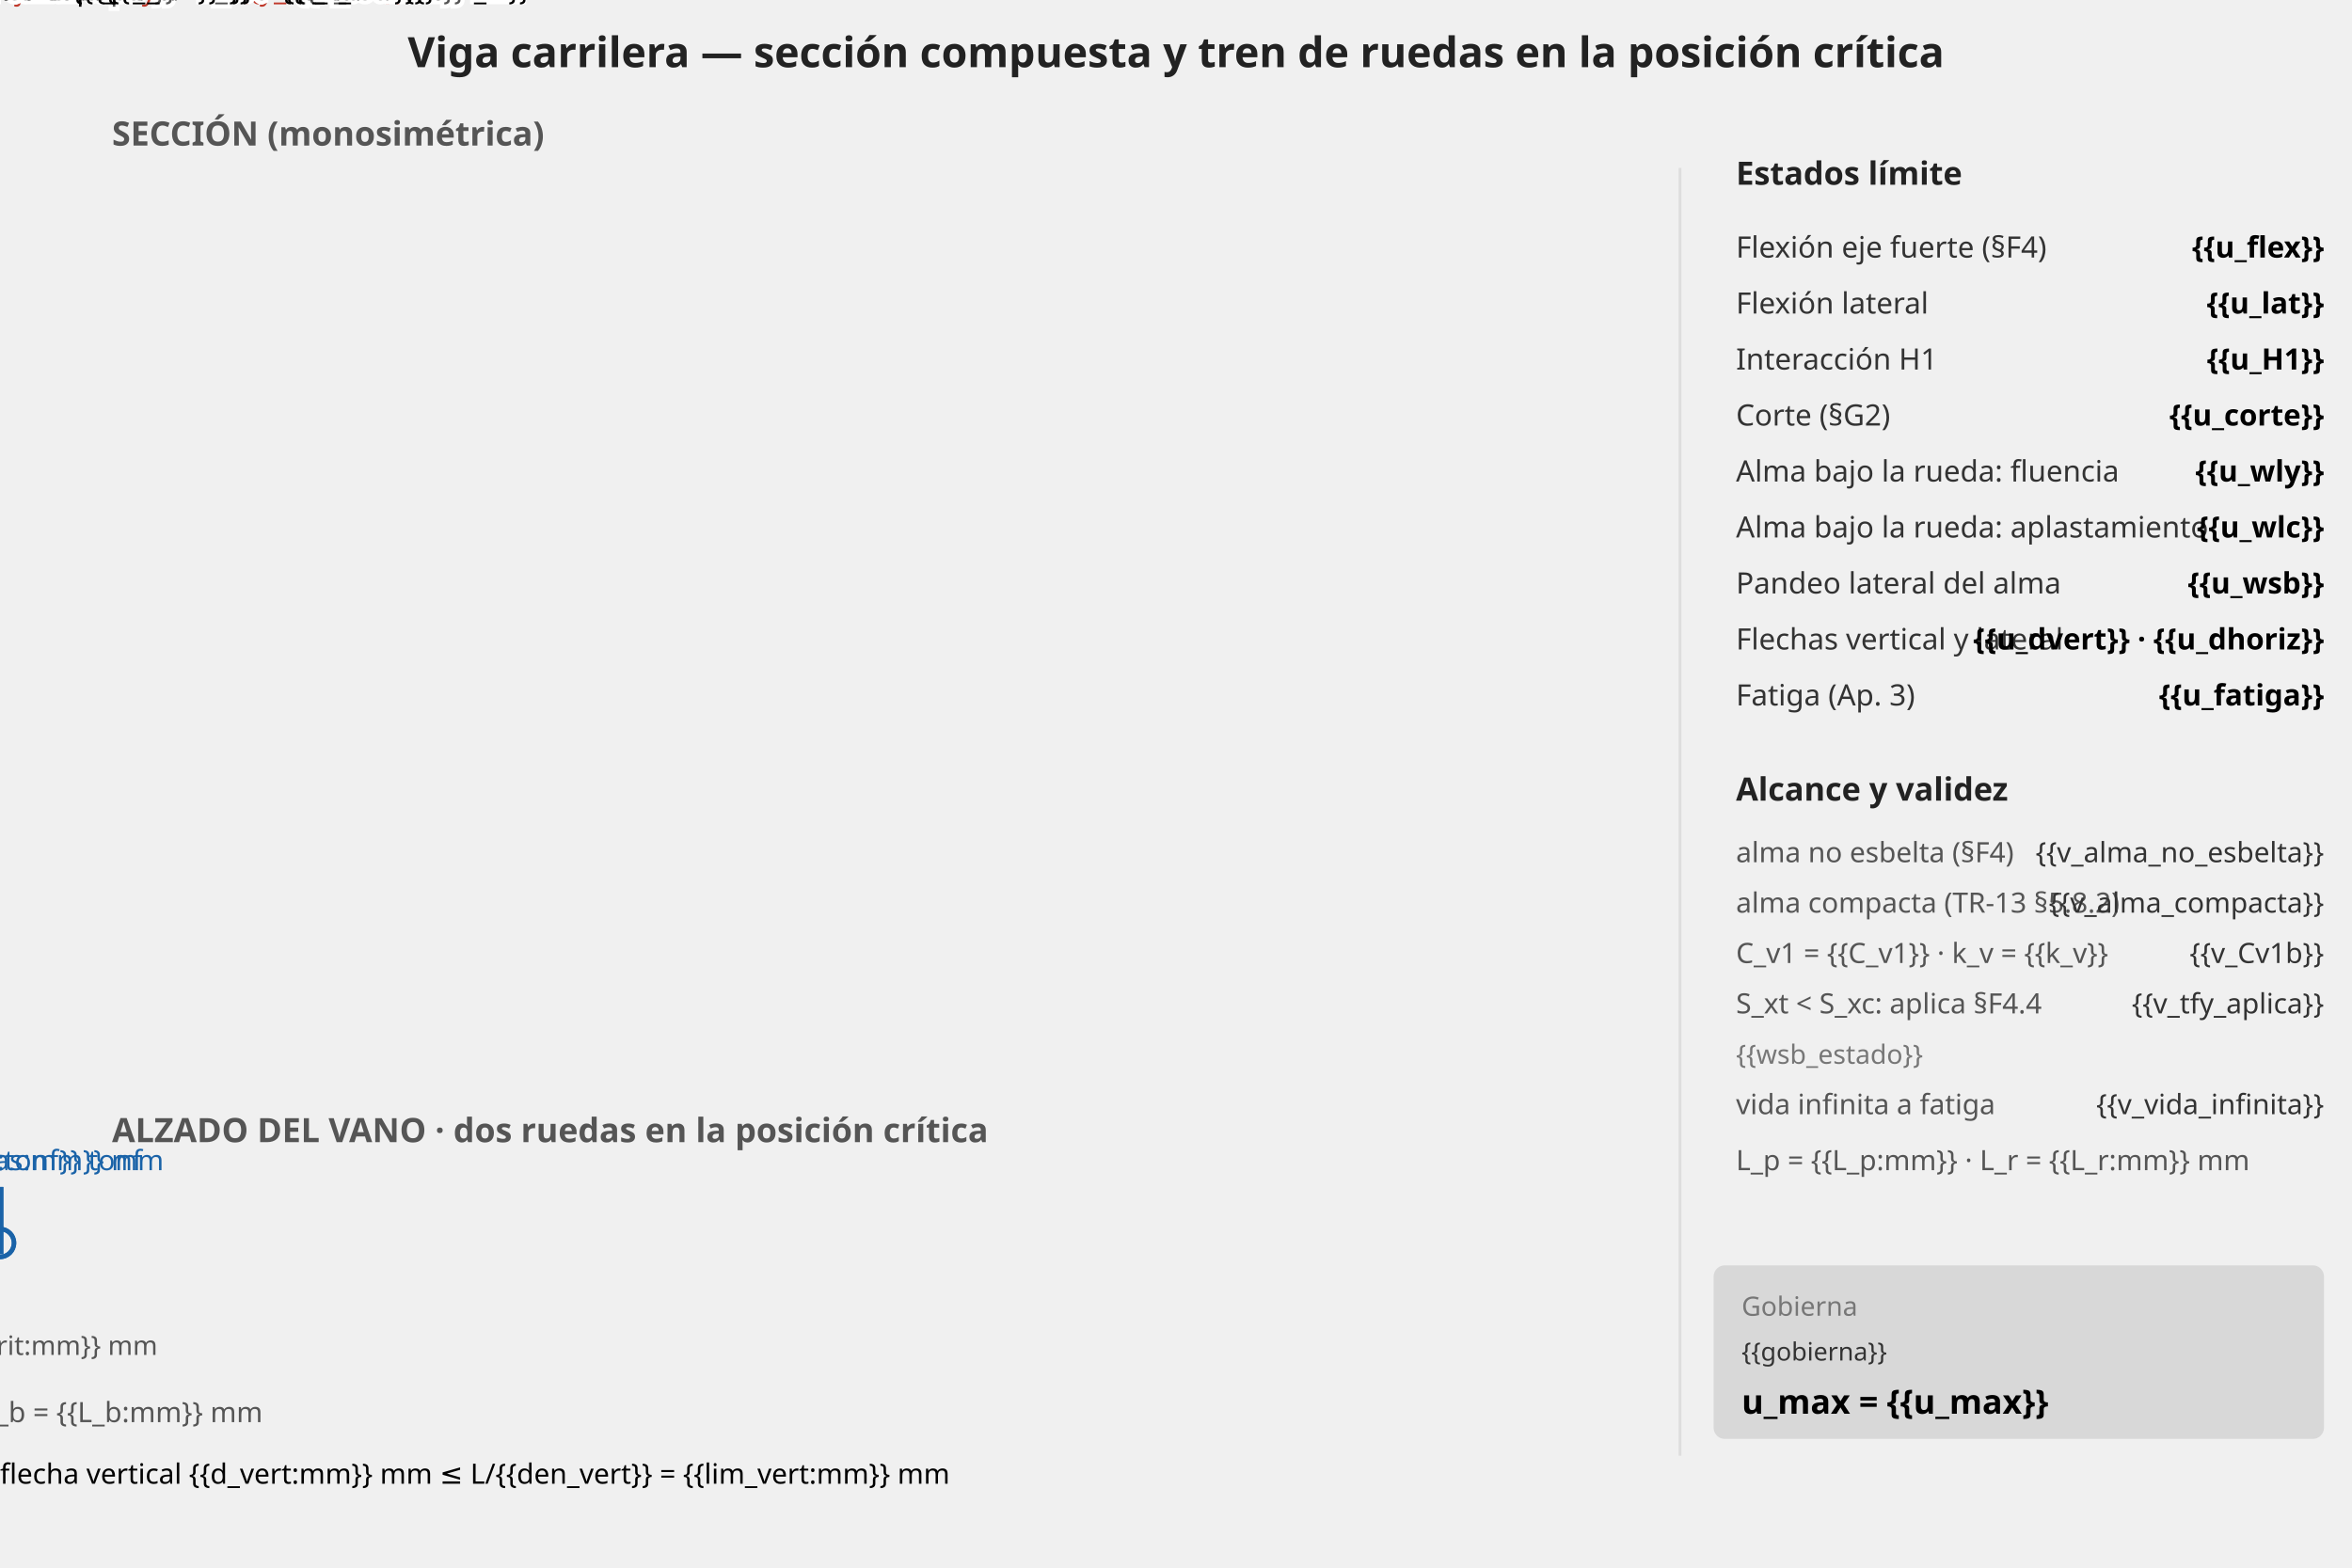
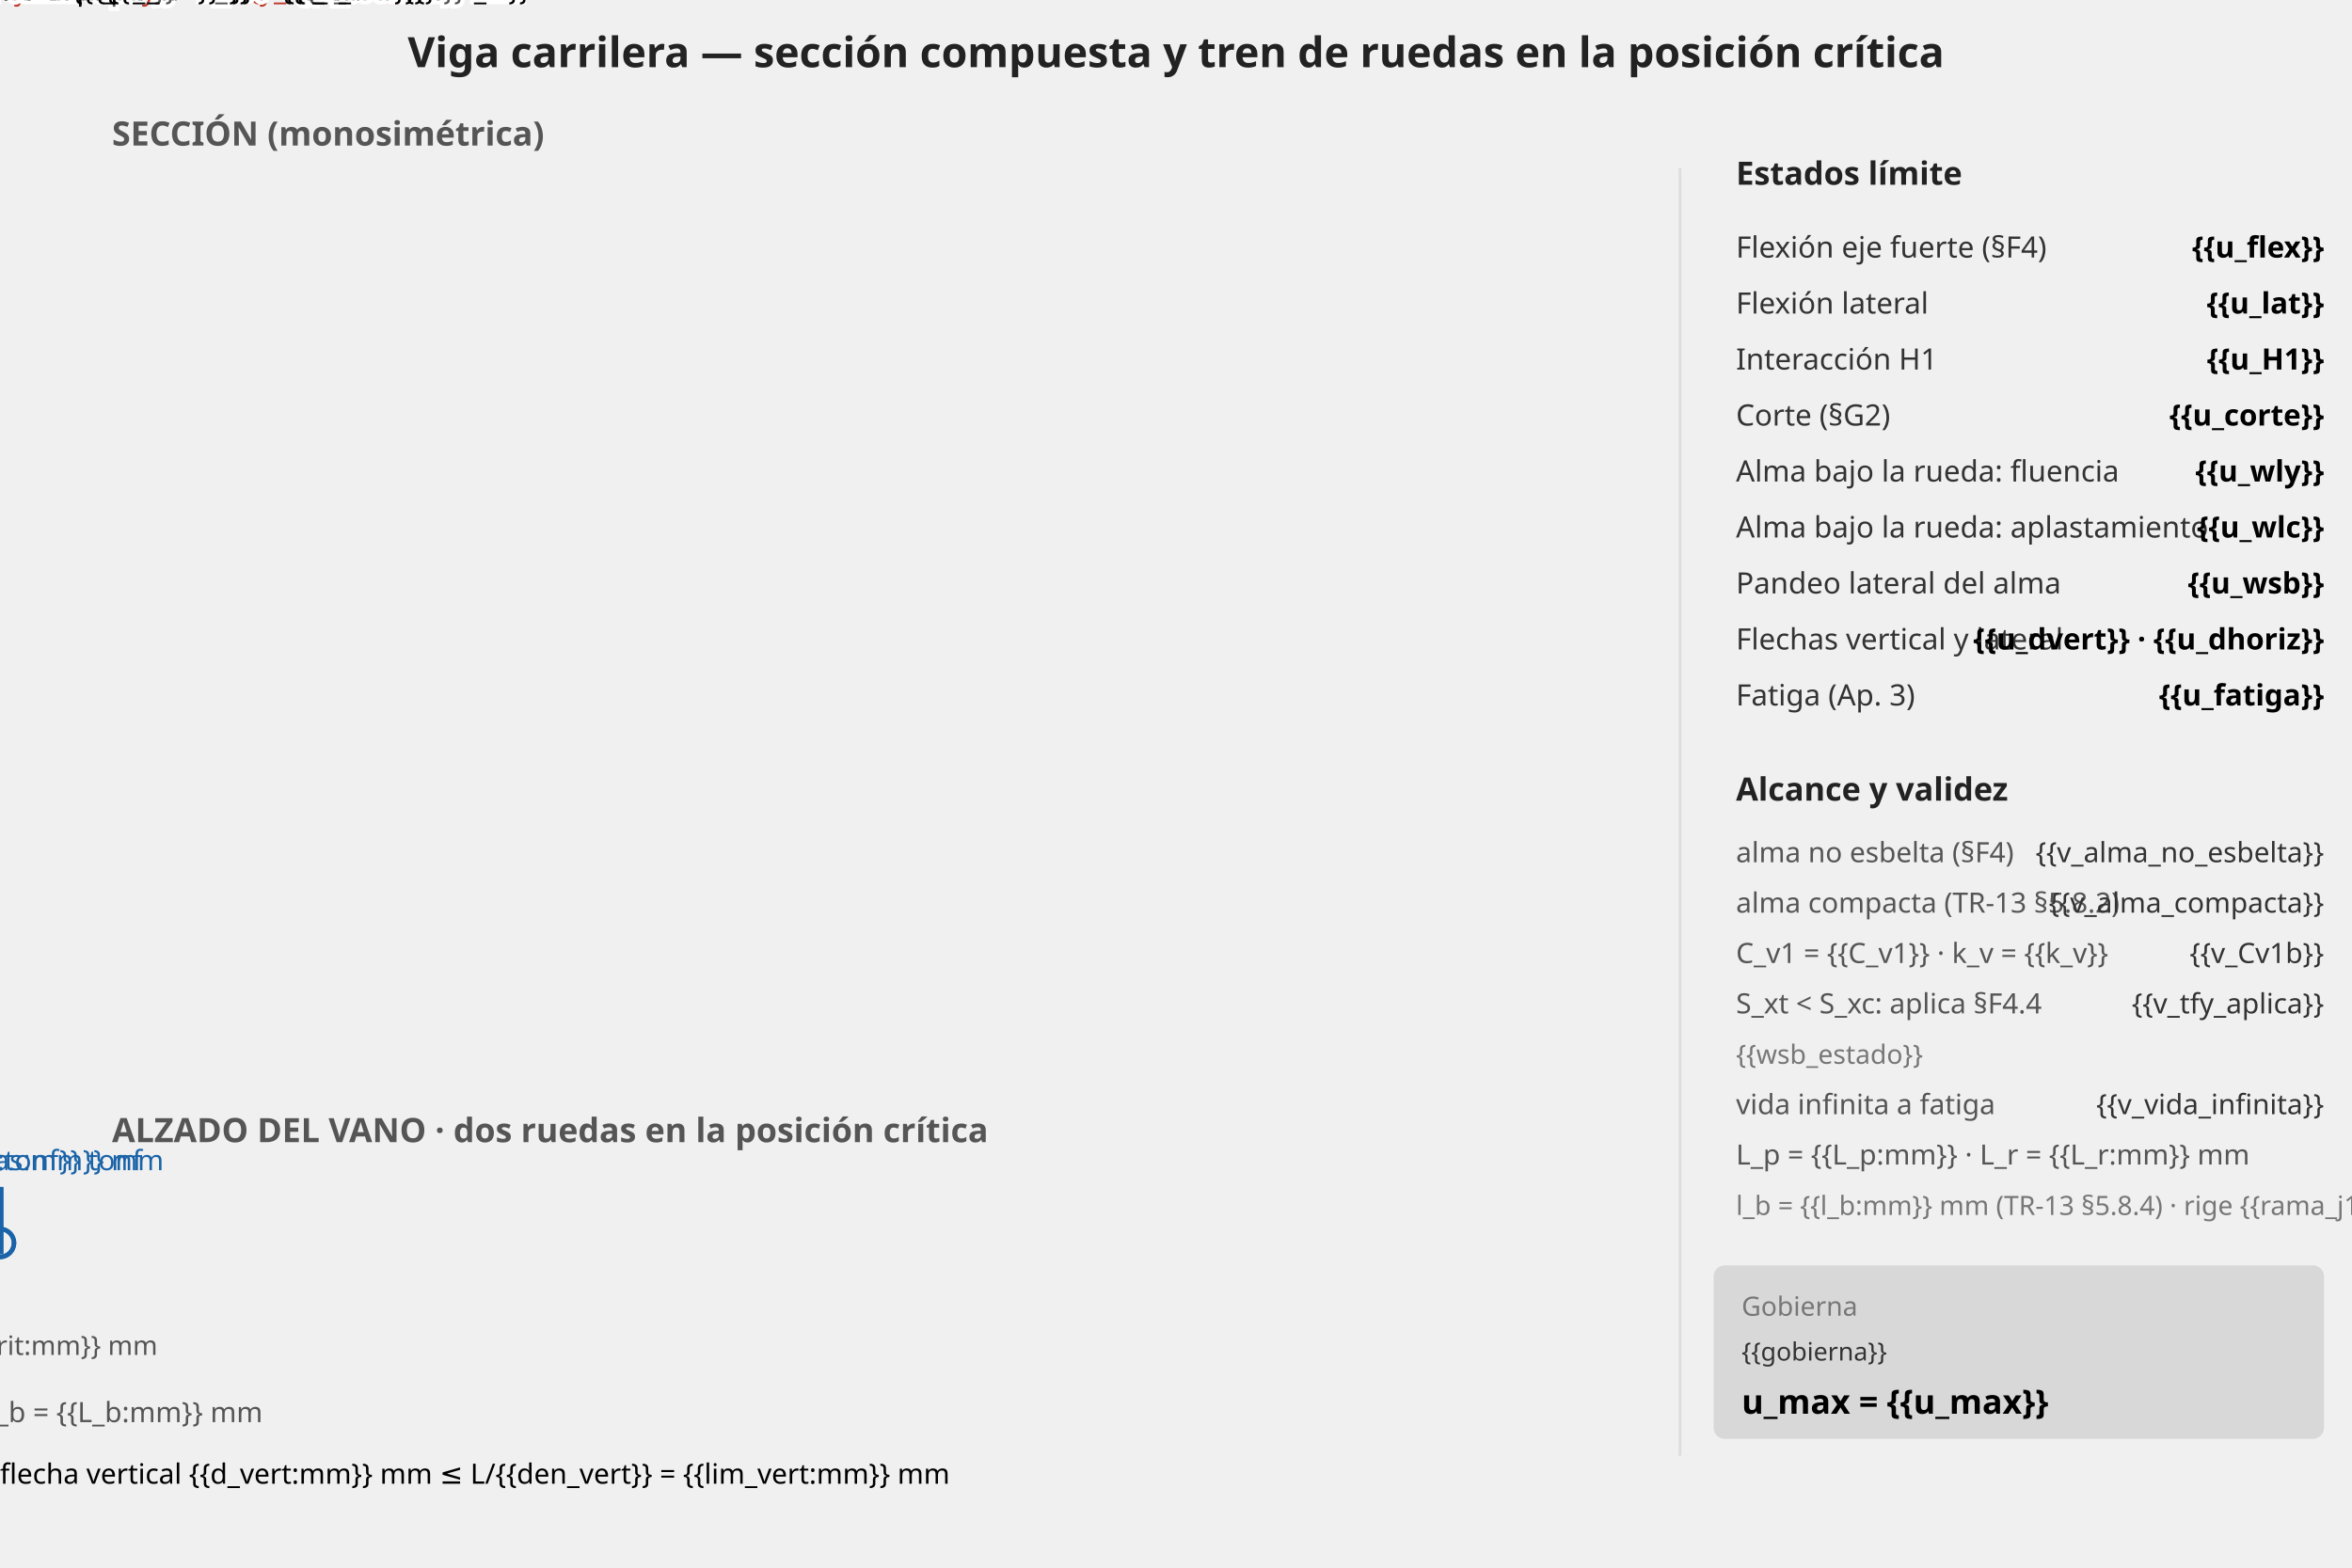
<svg xmlns="http://www.w3.org/2000/svg" viewBox="0 0 840 560" font-family="system-ui, sans-serif">
  <text x="420" y="24" font-size="15" text-anchor="middle" fill="#222" font-weight="bold">Viga carrilera — sección compuesta y tren de ruedas en la posición crítica</text>
  <text x="40" y="52" font-size="12" fill="#555" font-weight="bold">SECCIÓN (monosimétrica)</text>
  <rect x="{{sx(-b_fb/2):svg}}" y="{{sy(t_fb):svg}}" width="{{b_fb/(1 mm)*esc:svg}}" height="{{max(2, t_fb/(1 mm)*esc):svg}}" fill="{{col_flex}}" />
  <rect x="{{sx(-t_w/2):svg}}" y="{{sy(d - t_f):svg}}" width="{{max(1.5, t_w/(1 mm)*esc):svg}}" height="{{h_alma/(1 mm)*esc:svg}}" fill="{{col_alma}}" />
  <rect x="{{sx(-b_f/2):svg}}" y="{{sy(d):svg}}" width="{{b_f/(1 mm)*esc:svg}}" height="{{max(2, t_f/(1 mm)*esc):svg}}" fill="{{col_flex}}" />
  <rect data-repetir="canal_px" x="{{sx(-b_f/2):svg}}" y="{{sy(h_tot):svg}}" width="{{b_f/(1 mm)*esc:svg}}" height="{{max(2, (h_tot - d)/(1 mm)*esc):svg}}" fill="#1a63a8" fill-opacity="0.35" stroke="#1a63a8" stroke-width="0.8" />
  <line x1="{{sx(-b_f/2) - 18:svg}}" x2="{{sx(b_f/2) + 18:svg}}" y1="{{sy(y_NA):svg}}" y2="{{sy(y_NA):svg}}" stroke="#c0392b" stroke-width="1.2" stroke-dasharray="6 3" />
  <text x="{{sx(b_f/2) + 22:svg}}" y="{{sy(y_NA) + 4:svg}}" font-size="10" fill="#c0392b">eje neutro y_NA = {{y_NA:mm}} mm</text>
  <text x="{{sx(0 mm):svg}}" y="{{sy(h_tot) - 10:svg}}" font-size="10" text-anchor="middle" fill="#555" stroke="#fff" stroke-width="3" paint-order="stroke">{{hay_canal == 1 ? "con canal-tapa" : "sin canal-tapa"}} · h_tot = {{h_tot:mm}} mm</text>
  <text x="{{sx(b_f/2) + 22:svg}}" y="{{sy(d) + 4:svg}}" font-size="10" fill="{{col_flex}}">ala sup. {{b_f:mm}} × {{t_f:mm}}</text>
  <text x="{{sx(b_f/2) + 22:svg}}" y="{{sy(t_fb) + 4:svg}}" font-size="10" fill="{{col_flex}}">ala inf. {{b_fb:mm}} × {{t_fb:mm}}</text>
  <text x="{{sx(b_f/2) + 22:svg}}" y="{{sy(d/2) + 4:svg}}" font-size="10" fill="{{col_alma}}">alma {{t_w:mm}} mm · h/t_w = {{lam_w}}</text>
  <text x="{{sx(-b_f/2) - 22:svg}}" y="{{sy(d) + 18:svg}}" font-size="10" text-anchor="end" fill="#555">S_xc = {{S_xc/(1000 mm^3)}} ·10³ mm³</text>
  <text x="{{sx(-b_f/2) - 22:svg}}" y="{{sy(d) + 31:svg}}" font-size="8.5" text-anchor="end" fill="#888">fibra comprimida</text>
  <text x="{{sx(-b_f/2) - 22:svg}}" y="{{sy(t_fb) - 21:svg}}" font-size="10" text-anchor="end" fill="#555">S_xt = {{S_xt/(1000 mm^3)}} ·10³ mm³</text>
  <text x="{{sx(-b_f/2) - 22:svg}}" y="{{sy(t_fb) - 8:svg}}" font-size="8.5" text-anchor="end" fill="#888">fibra traccionada</text>
  <text x="40" y="408" font-size="12" fill="#555" font-weight="bold">ALZADO DEL VANO · dos ruedas en la posición crítica</text>
  <rect x="{{vx(0 mm):svg}}" y="450" width="{{L/(1 mm)*esc_v:svg}}" height="14" fill="#e7eaed" stroke="#555" stroke-width="1.2" />
  <path d="M {{vx(0 mm):svg}} 464 l -8 14 l 16 0 Z" fill="#555" />
  <path d="M {{vx(L):svg}} 464 l -8 14 l 16 0 Z" fill="#555" />
  <line x1="{{vx(x_crit):svg}}" x2="{{vx(x_crit):svg}}" y1="424" y2="448" stroke="#1a63a8" stroke-width="2.4" />
  <line x1="{{vx(x_crit + a_ruedas):svg}}" x2="{{vx(x_crit + a_ruedas):svg}}" y1="424" y2="448" stroke="#1a63a8" stroke-width="2.4" />
  <circle cx="{{vx(x_crit):svg}}" cy="444" r="5" fill="none" stroke="#1a63a8" stroke-width="1.6" />
  <circle cx="{{vx(x_crit + a_ruedas):svg}}" cy="444" r="5" fill="none" stroke="#1a63a8" stroke-width="1.6" />
  <text x="{{vx(x_crit):svg}}" y="418" font-size="10" text-anchor="middle" fill="#1a63a8">P_v = {{P_v:tonf}} tonf</text>
  <text x="{{vx(x_crit + a_ruedas):svg}}" y="418" font-size="10" text-anchor="middle" fill="#1a63a8">a = {{a_ruedas:mm}} mm</text>
  <line x1="{{vx(0 mm):svg}}" x2="{{vx(L):svg}}" y1="494" y2="494" stroke="#888" stroke-width="0.8" />
  <text x="{{vx(L/2):svg}}" y="508" font-size="10" text-anchor="middle" fill="#555">L = {{L:mm}} mm · L_b = {{L_b:mm}} mm</text>
  <text x="{{vx(x_crit):svg}}" y="484" font-size="9.5" text-anchor="middle" fill="#555">x_crít = {{x_crit:mm}} mm</text>
  <text x="{{vx(0 mm):svg}}" y="530" font-size="10" fill="{{col_serv}}">flecha vertical {{d_vert:mm}} mm ≤ L/{{den_vert}} = {{lim_vert:mm}} mm</text>
  <line x1="600" y1="60" x2="600" y2="520" stroke="#ddd" stroke-width="1" />
  <text x="620" y="66" font-size="11.5" fill="#222" font-weight="bold">Estados límite</text>
  <text x="620" y="92" font-size="10.5" fill="#333">Flexión eje fuerte (§F4)</text>
  <text x="830" y="92" font-size="10.5" text-anchor="end" fill="{{cu(u_flex)}}" font-weight="bold">{{u_flex}}</text>
  <text x="620" y="112" font-size="10.5" fill="#333">Flexión lateral</text>
  <text x="830" y="112" font-size="10.5" text-anchor="end" fill="{{cu(u_lat)}}" font-weight="bold">{{u_lat}}</text>
  <text x="620" y="132" font-size="10.5" fill="#333">Interacción H1</text>
  <text x="830" y="132" font-size="10.5" text-anchor="end" fill="{{cu(u_H1)}}" font-weight="bold">{{u_H1}}</text>
  <text x="620" y="152" font-size="10.5" fill="#333">Corte (§G2)</text>
  <text x="830" y="152" font-size="10.5" text-anchor="end" fill="{{cu(u_corte)}}" font-weight="bold">{{u_corte}}</text>
  <text x="620" y="172" font-size="10.5" fill="#333">Alma bajo la rueda: fluencia</text>
  <text x="830" y="172" font-size="10.5" text-anchor="end" fill="{{cu(u_wly)}}" font-weight="bold">{{u_wly}}</text>
  <text x="620" y="192" font-size="10.5" fill="#333">Alma bajo la rueda: aplastamiento</text>
  <text x="830" y="192" font-size="10.5" text-anchor="end" fill="{{cu(u_wlc)}}" font-weight="bold">{{u_wlc}}</text>
  <text x="620" y="212" font-size="10.5" fill="#333">Pandeo lateral del alma</text>
  <text x="830" y="212" font-size="10.5" text-anchor="end" fill="{{cu(u_wsb)}}" font-weight="bold">{{u_wsb}}</text>
  <text x="620" y="232" font-size="10.5" fill="#333">Flechas vertical y lateral</text>
  <text x="830" y="232" font-size="10.5" text-anchor="end" fill="{{cu(max(u_dvert, u_dhoriz))}}" font-weight="bold">{{u_dvert}} · {{u_dhoriz}}</text>
  <text x="620" y="252" font-size="10.5" fill="#333">Fatiga (Ap. 3)</text>
  <text x="830" y="252" font-size="10.5" text-anchor="end" fill="{{cu(u_fatiga)}}" font-weight="bold">{{u_fatiga}}</text>
  <text x="620" y="286" font-size="11.5" fill="#222" font-weight="bold">Alcance y validez</text>
  <text x="620" y="308" font-size="10" fill="#555">alma no esbelta (§F4)</text>
  <text x="830" y="308" font-size="10" text-anchor="end" fill="#333">{{v_alma_no_esbelta}}</text>
  <text x="620" y="326" font-size="10" fill="#555">alma compacta (TR-13 §5.8.2)</text>
  <text x="830" y="326" font-size="10" text-anchor="end" fill="#333">{{v_alma_compacta}}</text>
  <text x="620" y="344" font-size="10" fill="#555">C_v1 = {{C_v1}} · k_v = {{k_v}}</text>
  <text x="830" y="344" font-size="10" text-anchor="end" fill="#333">{{v_Cv1b}}</text>
  <text x="620" y="362" font-size="10" fill="#555">S_xt &lt; S_xc: aplica §F4.4</text>
  <text x="830" y="362" font-size="10" text-anchor="end" fill="#333">{{v_tfy_aplica}}</text>
  <text x="620" y="380" font-size="9.5" fill="#777">{{wsb_estado}}</text>
  <text x="620" y="398" font-size="10" fill="#555">vida infinita a fatiga</text>
  <text x="830" y="398" font-size="10" text-anchor="end" fill="#333">{{v_vida_infinita}}</text>
-   <text x="620" y="418" font-size="10" fill="#555">L_p = {{L_p:mm}} · L_r = {{L_r:mm}} mm</text>
+   <text x="620" y="416" font-size="10" fill="#555">L_p = {{L_p:mm}} · L_r = {{L_r:mm}} mm</text>
+   <text x="620" y="434" font-size="9.5" fill="#777">l_b = {{l_b:mm}} mm (TR-13 §5.8.4) · rige {{rama_j103}}</text>
  <rect x="612" y="452" width="218" height="62" rx="4" fill="{{col_global}}" fill-opacity="0.10" stroke="{{col_global}}" stroke-width="1" />
  <text x="622" y="470" font-size="9.5" fill="#777">Gobierna</text>
  <text x="622" y="486" font-size="9" fill="#333">{{gobierna}}</text>
  <text x="622" y="505" font-size="12" fill="{{col_global}}" font-weight="bold">u_max = {{u_max}}</text>
</svg>
